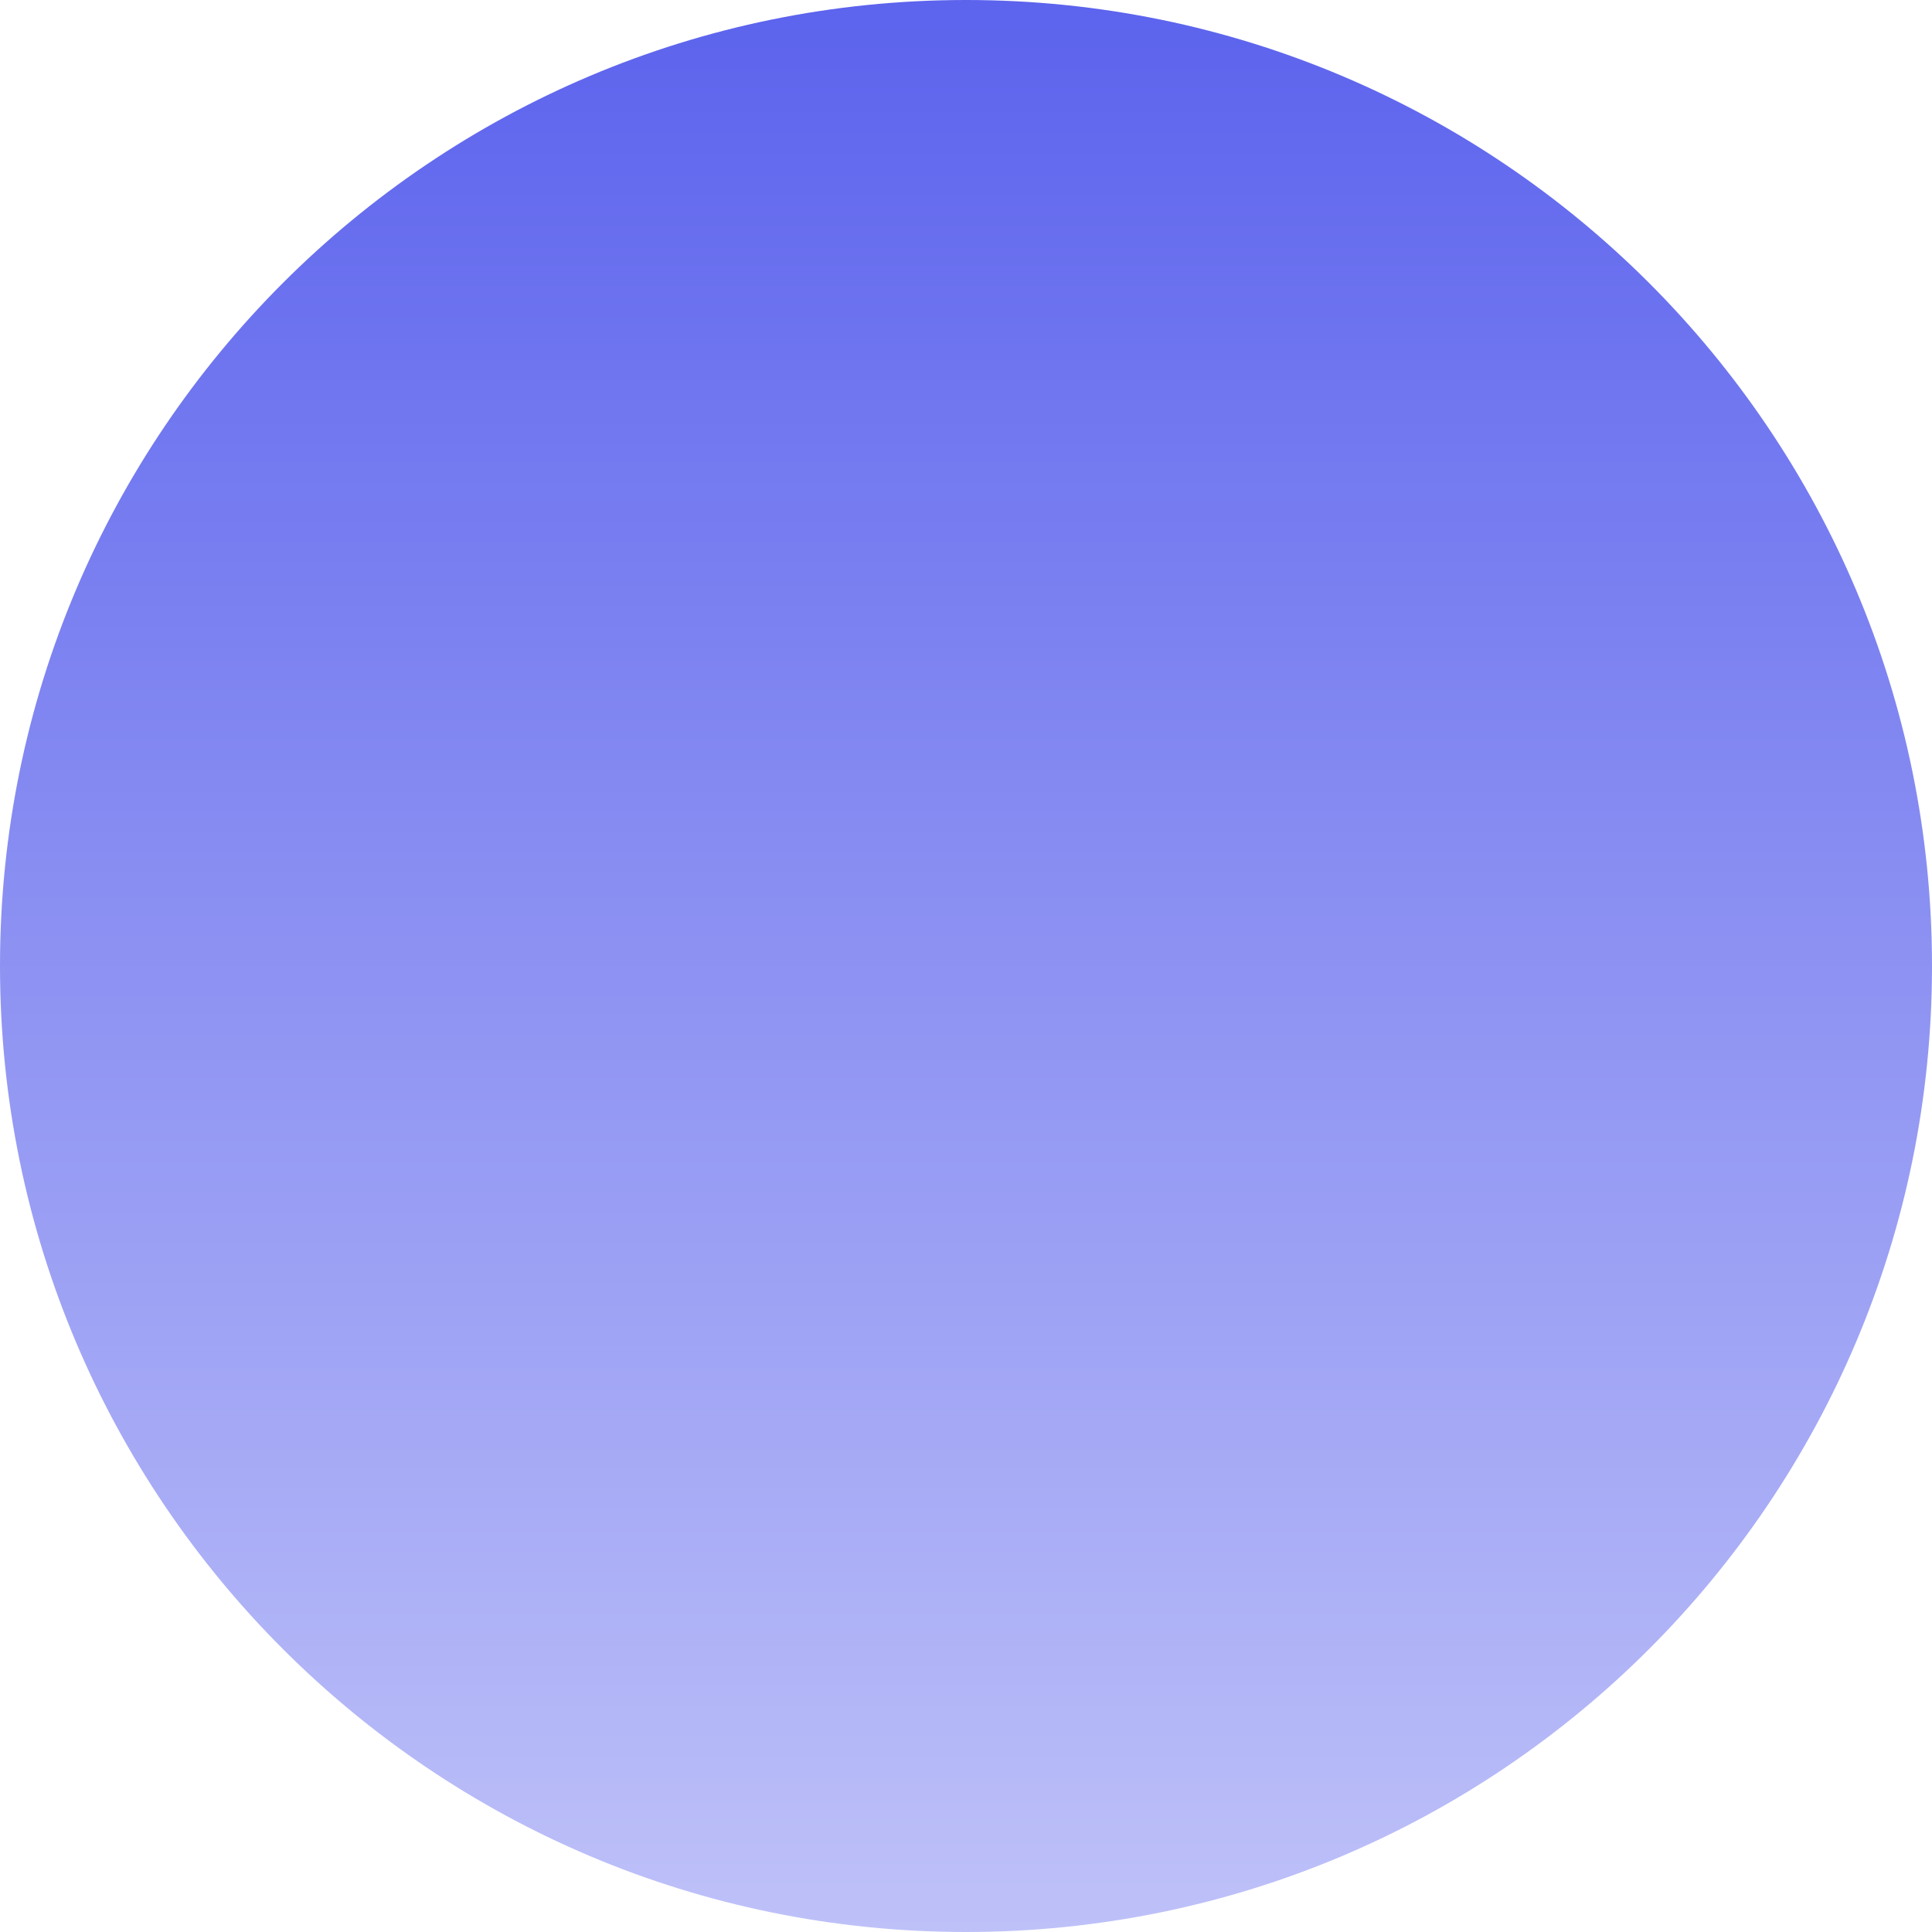
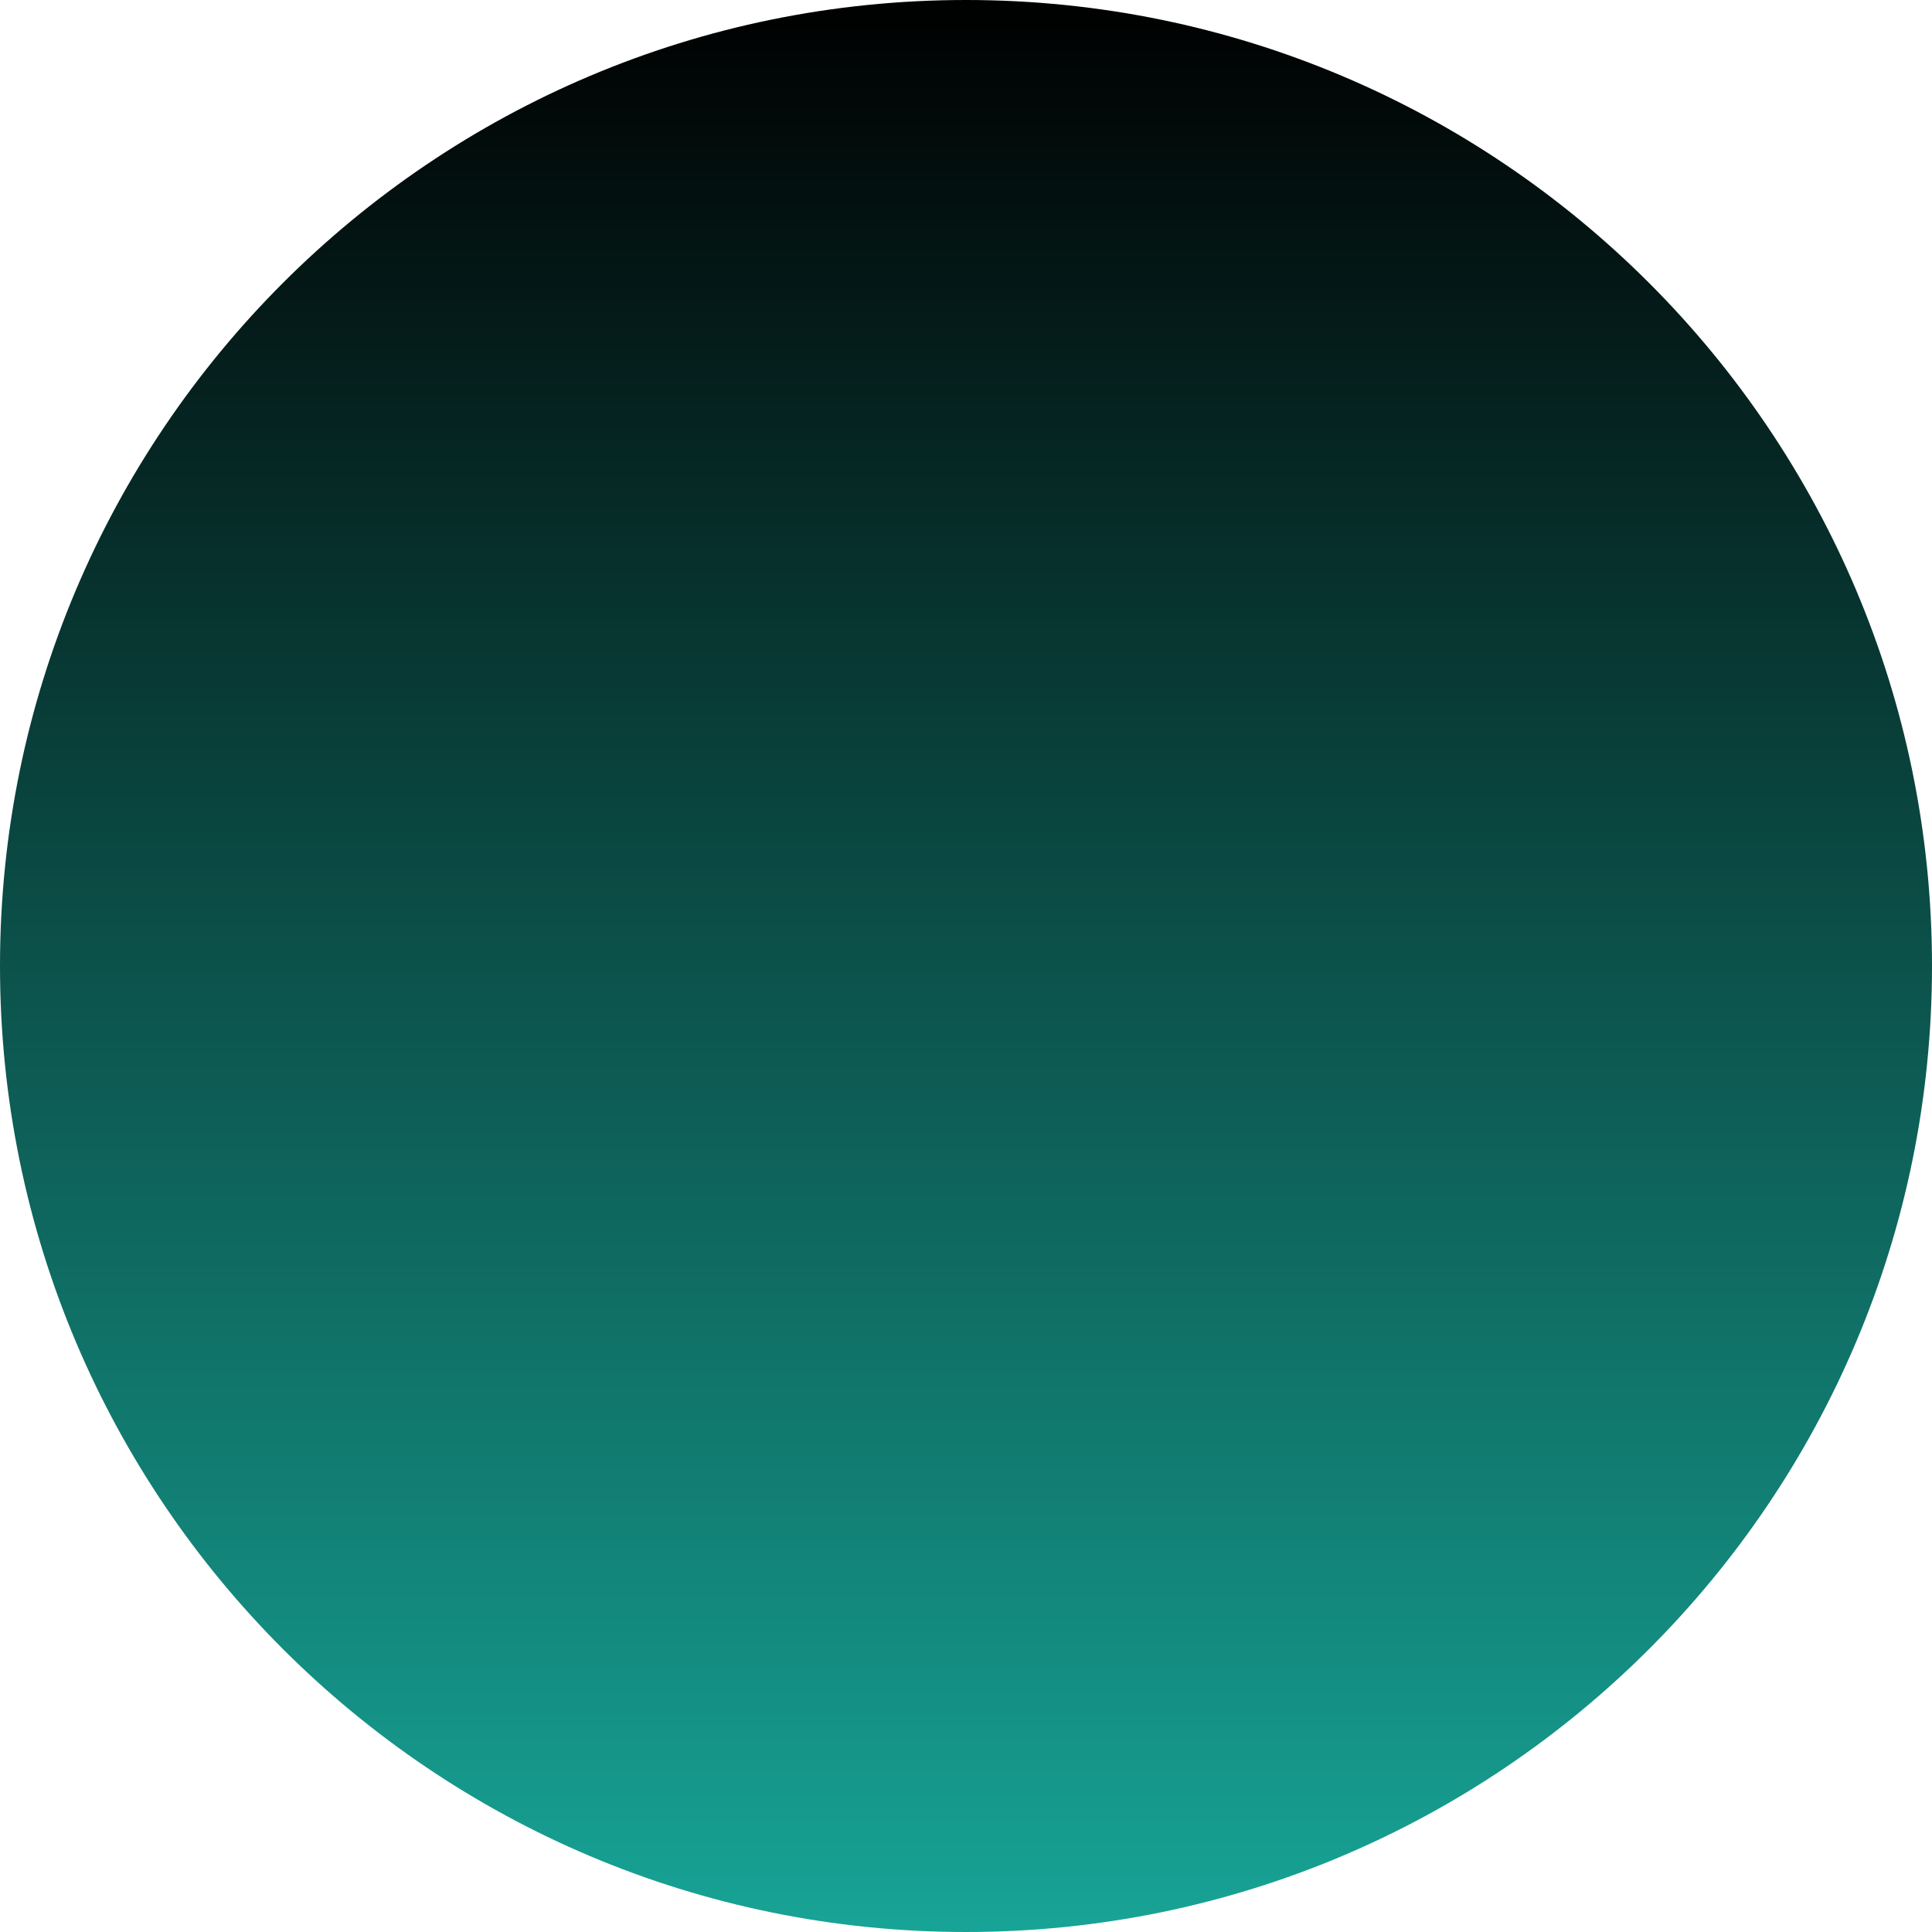
<svg xmlns="http://www.w3.org/2000/svg" width="44" height="44" viewBox="0 0 44 44" fill="none">
  <circle cx="22" cy="22" r="22" fill="url(#paint0_linear_147_168)" />
  <defs>
    <linearGradient id="paint0_linear_147_168" x1="22" y1="0" x2="22" y2="44" gradientUnits="userSpaceOnUse">
-       <stop stop-color="#5C63ED" />
-       <stop offset="1" stop-color="#BEC1F8" />
+       <stop stop-color="#000000" />
+       <stop offset="1" stop-color="#17a496" />
    </linearGradient>
  </defs>
</svg>
